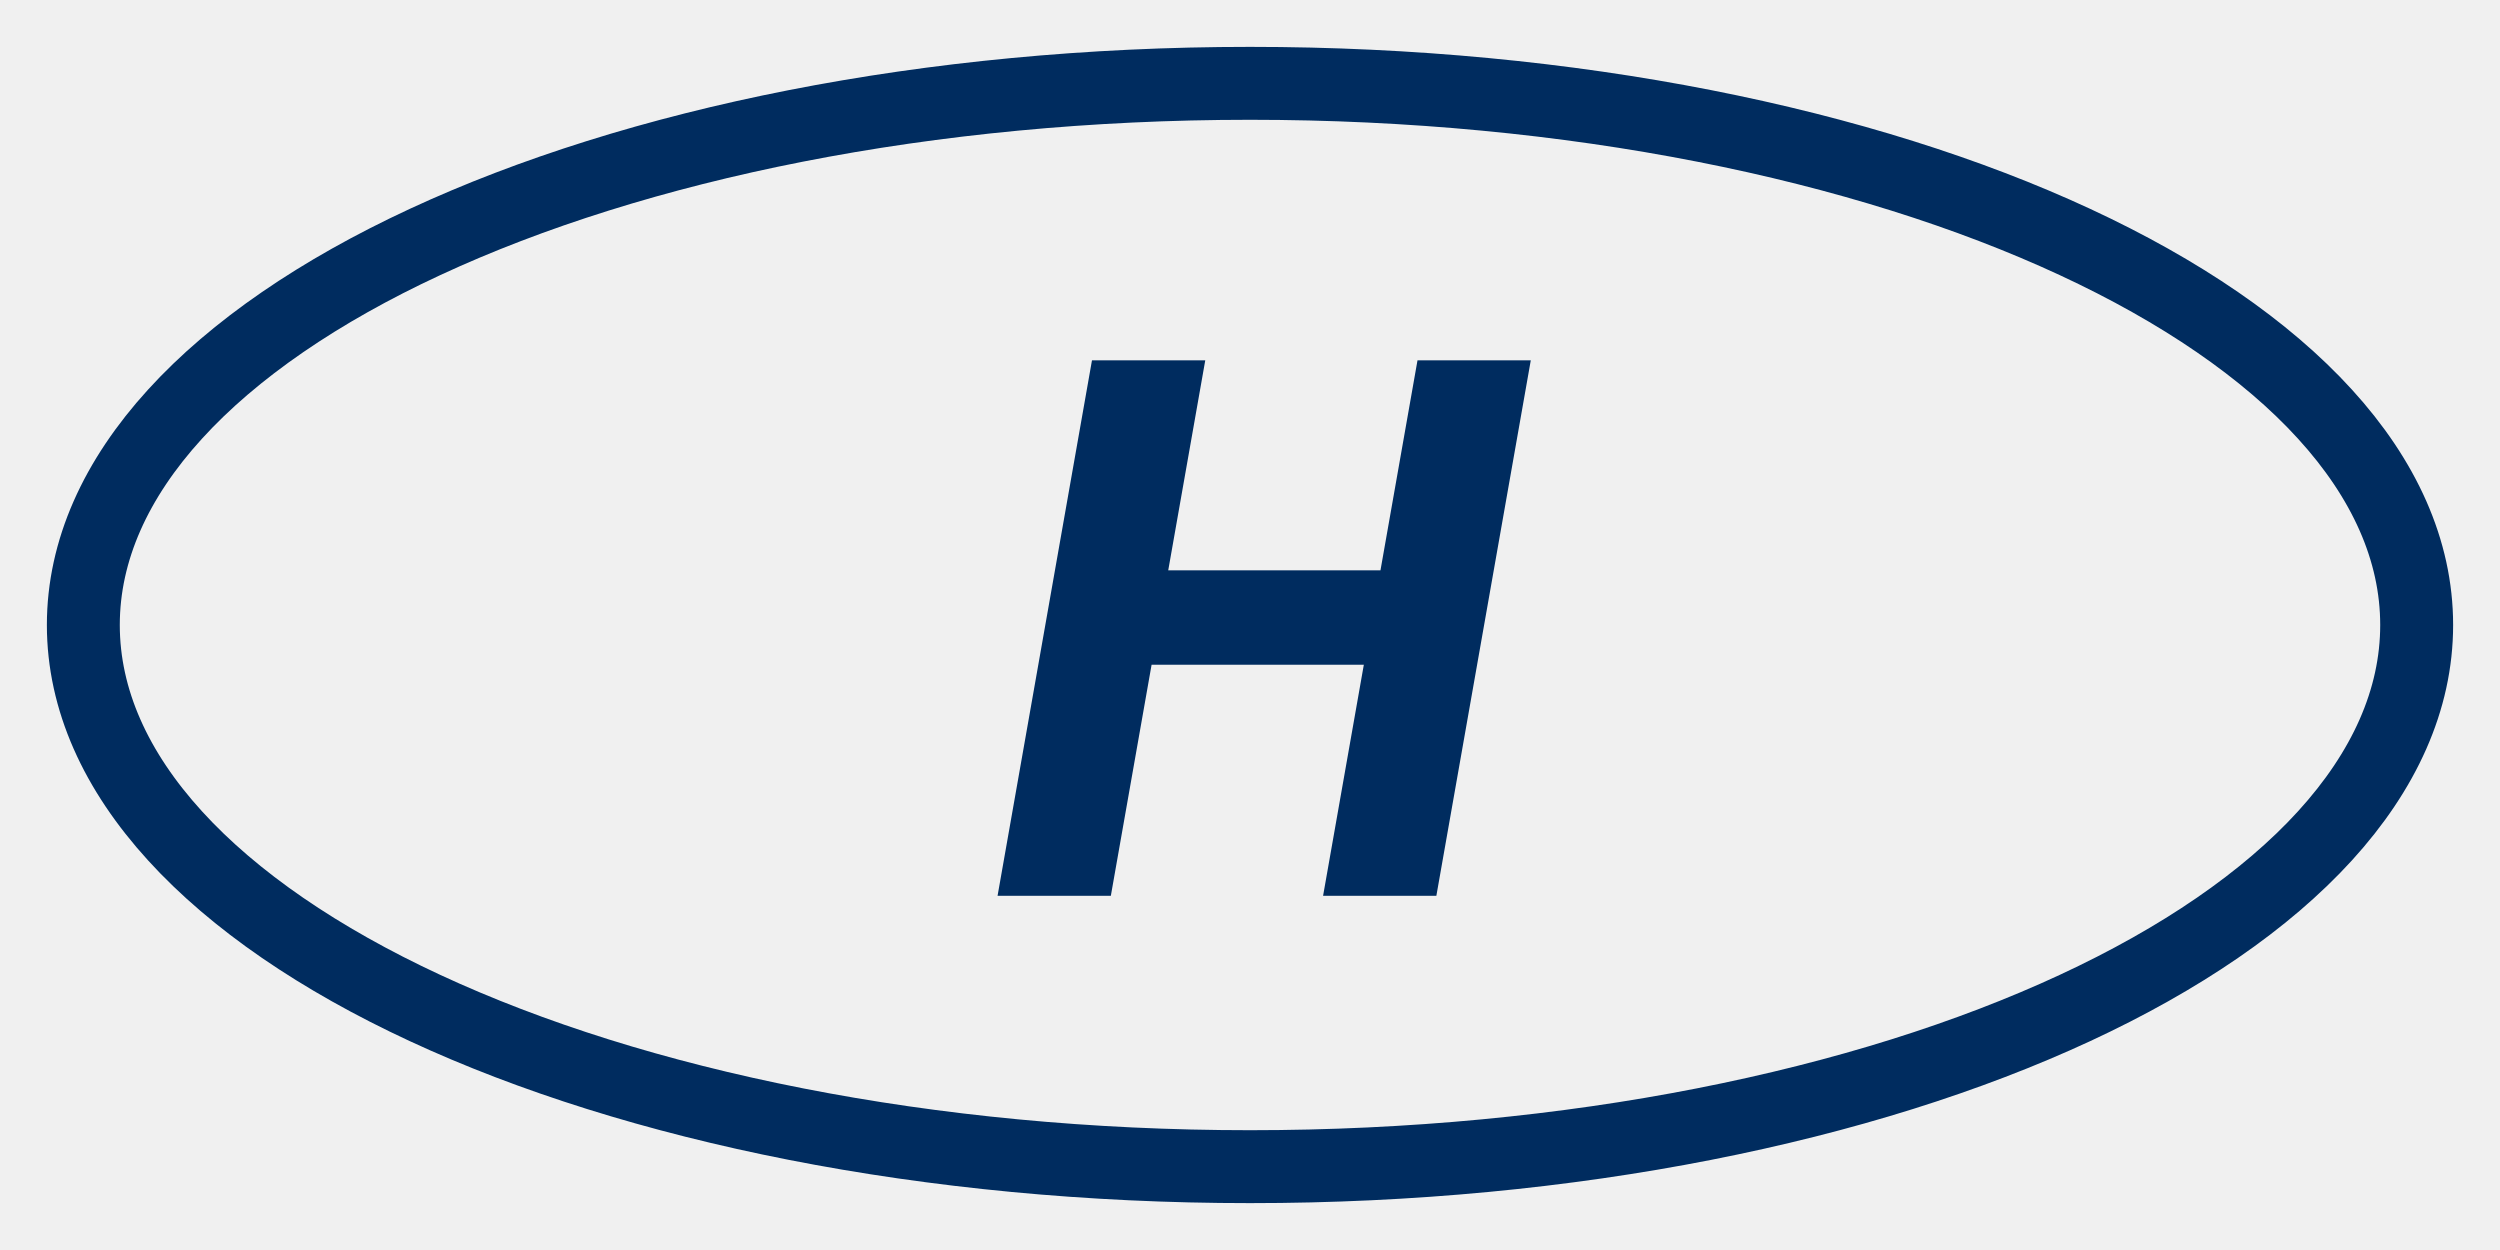
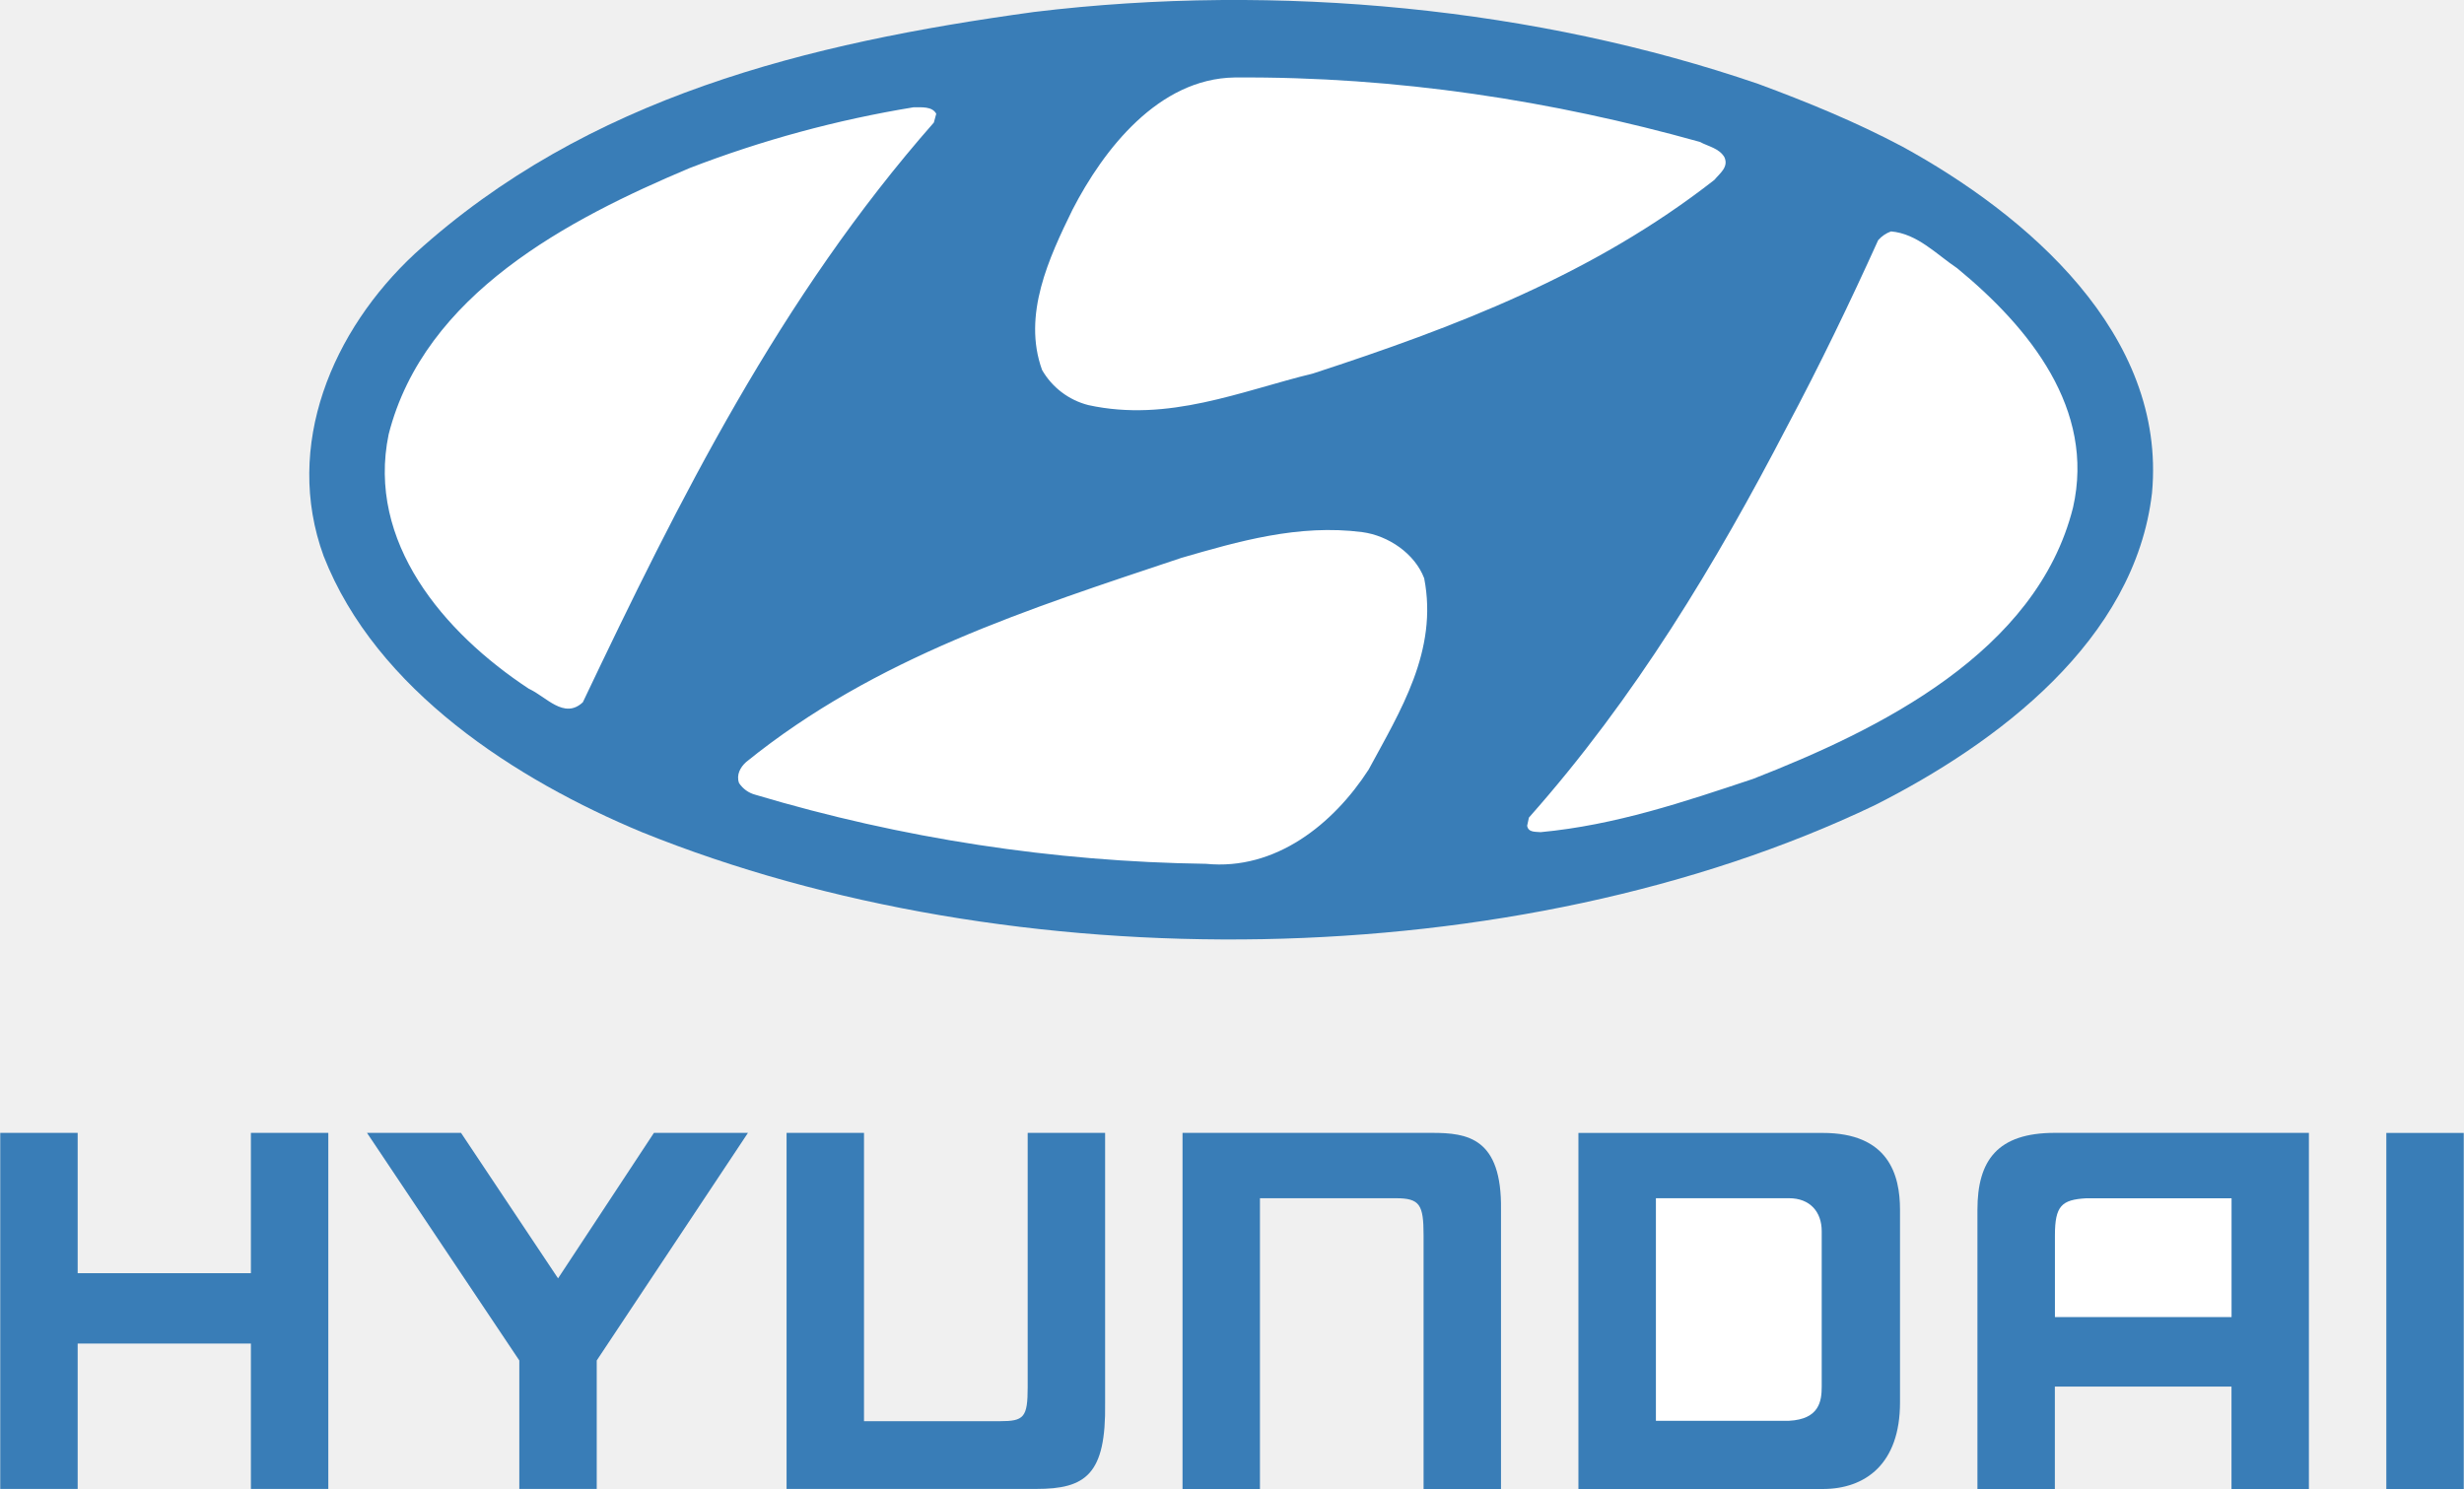
- <svg xmlns="http://www.w3.org/2000/svg" viewBox="0 0 120 60" fill="none">
-   <ellipse cx="60" cy="30" rx="56" ry="26" stroke="#002C5F" stroke-width="3.5" />
-   <text x="60" y="43" text-anchor="middle" font-family="Arial Black, sans-serif" font-weight="900" font-size="36" fill="#002C5F" transform="skewX(-10) translate(6,0)">H</text>
+ <svg xmlns="http://www.w3.org/2000/svg" width="2500" height="1511" viewBox="0 0 36.179 21.871">
+   <path d="M27.932 2.152c1.822.997 3.884 2.75 3.669 5.087-.25 2.166-2.269 3.678-4.073 4.589-5.268 2.518-12.666 2.595-18.105.395-1.838-.765-3.901-2.08-4.674-4.056-.592-1.624.129-3.316 1.341-4.442C8.625 1.422 11.856.632 15.181.176c3.609-.438 7.407-.051 10.638 1.057.722.267 1.434.559 2.113.919zM33.905 16.641v5.23h-1.137v-1.504h-2.594v1.504h-1.137V17.77c0-.725.293-1.13 1.137-1.13h3.731z" fill="#397db7" />
+   <path d="M32.768 17.601h-2.135c-.359.021-.458.11-.458.546v1.199h2.594v-1.745z" fill="#fff" />
+   <path d="M27.9 17.77v2.83c0 .901-.506 1.271-1.137 1.271h-3.586v-5.23h3.586c.969-.001 1.137.614 1.137 1.129z" fill="#397db7" />
+   <path d="M26.75 18.084c0-.286-.174-.484-.48-.484h-1.955v3.269h1.955c.446-.023.48-.29.48-.502v-2.283z" fill="#fff" />
+   <path fill="#397db7" d="M0 16.64h1.137v2.061h2.544V16.64h1.137v5.23H3.681v-2.135H1.137v2.135H0zM6.767 16.64l1.425 2.137L9.6 16.64h1.381L8.76 19.983v1.887H7.623v-1.887L5.386 16.64zM17.363 16.64h3.664c.522 0 1.028.073 1.013 1.13v4.101h-1.137v-3.725c0-.451-.054-.546-.407-.546H18.5v4.271h-1.137V16.64zM35.042 16.641h1.137v5.23h-1.137zM11.549 21.87h3.664c.729 0 1.028-.211 1.013-1.262V16.64h-1.137v3.733c0 .448-.054.502-.408.502h-1.996V16.64h-1.137v5.23z" />
+   <path d="M20.912 8.494c.207 1.065-.352 1.95-.816 2.81-.516.799-1.366 1.486-2.389 1.384a24.285 24.285 0 0 1-6.616-1.014.413.413 0 0 1-.241-.172c-.043-.12.018-.232.104-.309 1.899-1.538 4.159-2.251 6.393-2.999.833-.241 1.719-.499 2.655-.378.386.051.773.317.91.678zM28.74 3.94c1.065.876 2.028 2.071 1.701 3.514-.533 2.131-2.853 3.266-4.7 3.987-1.005.335-2.019.679-3.119.782-.069-.008-.181.009-.198-.094l.026-.12c1.563-1.762 2.749-3.738 3.789-5.74.481-.902.928-1.83 1.34-2.741a.457.457 0 0 1 .189-.129c.388.034.663.334.972.541zM13.746 1.671l-.035.129c-2.26 2.569-3.746 5.551-5.155 8.515-.275.258-.542-.086-.791-.197-1.254-.825-2.388-2.157-2.061-3.738.524-2.062 2.646-3.163 4.417-3.91a16.557 16.557 0 0 1 3.291-.894c.119.001.274-.016.334.095zM24.959 2.084c.129.068.284.094.361.223.069.146-.069.241-.146.335-1.779 1.392-3.815 2.165-5.895 2.844-1.057.257-2.123.722-3.3.464a1.096 1.096 0 0 1-.679-.516c-.292-.808.103-1.65.447-2.354.456-.885 1.263-1.925 2.38-1.942 2.407-.016 4.676.344 6.832.946z" fill="#fff" />
</svg>
